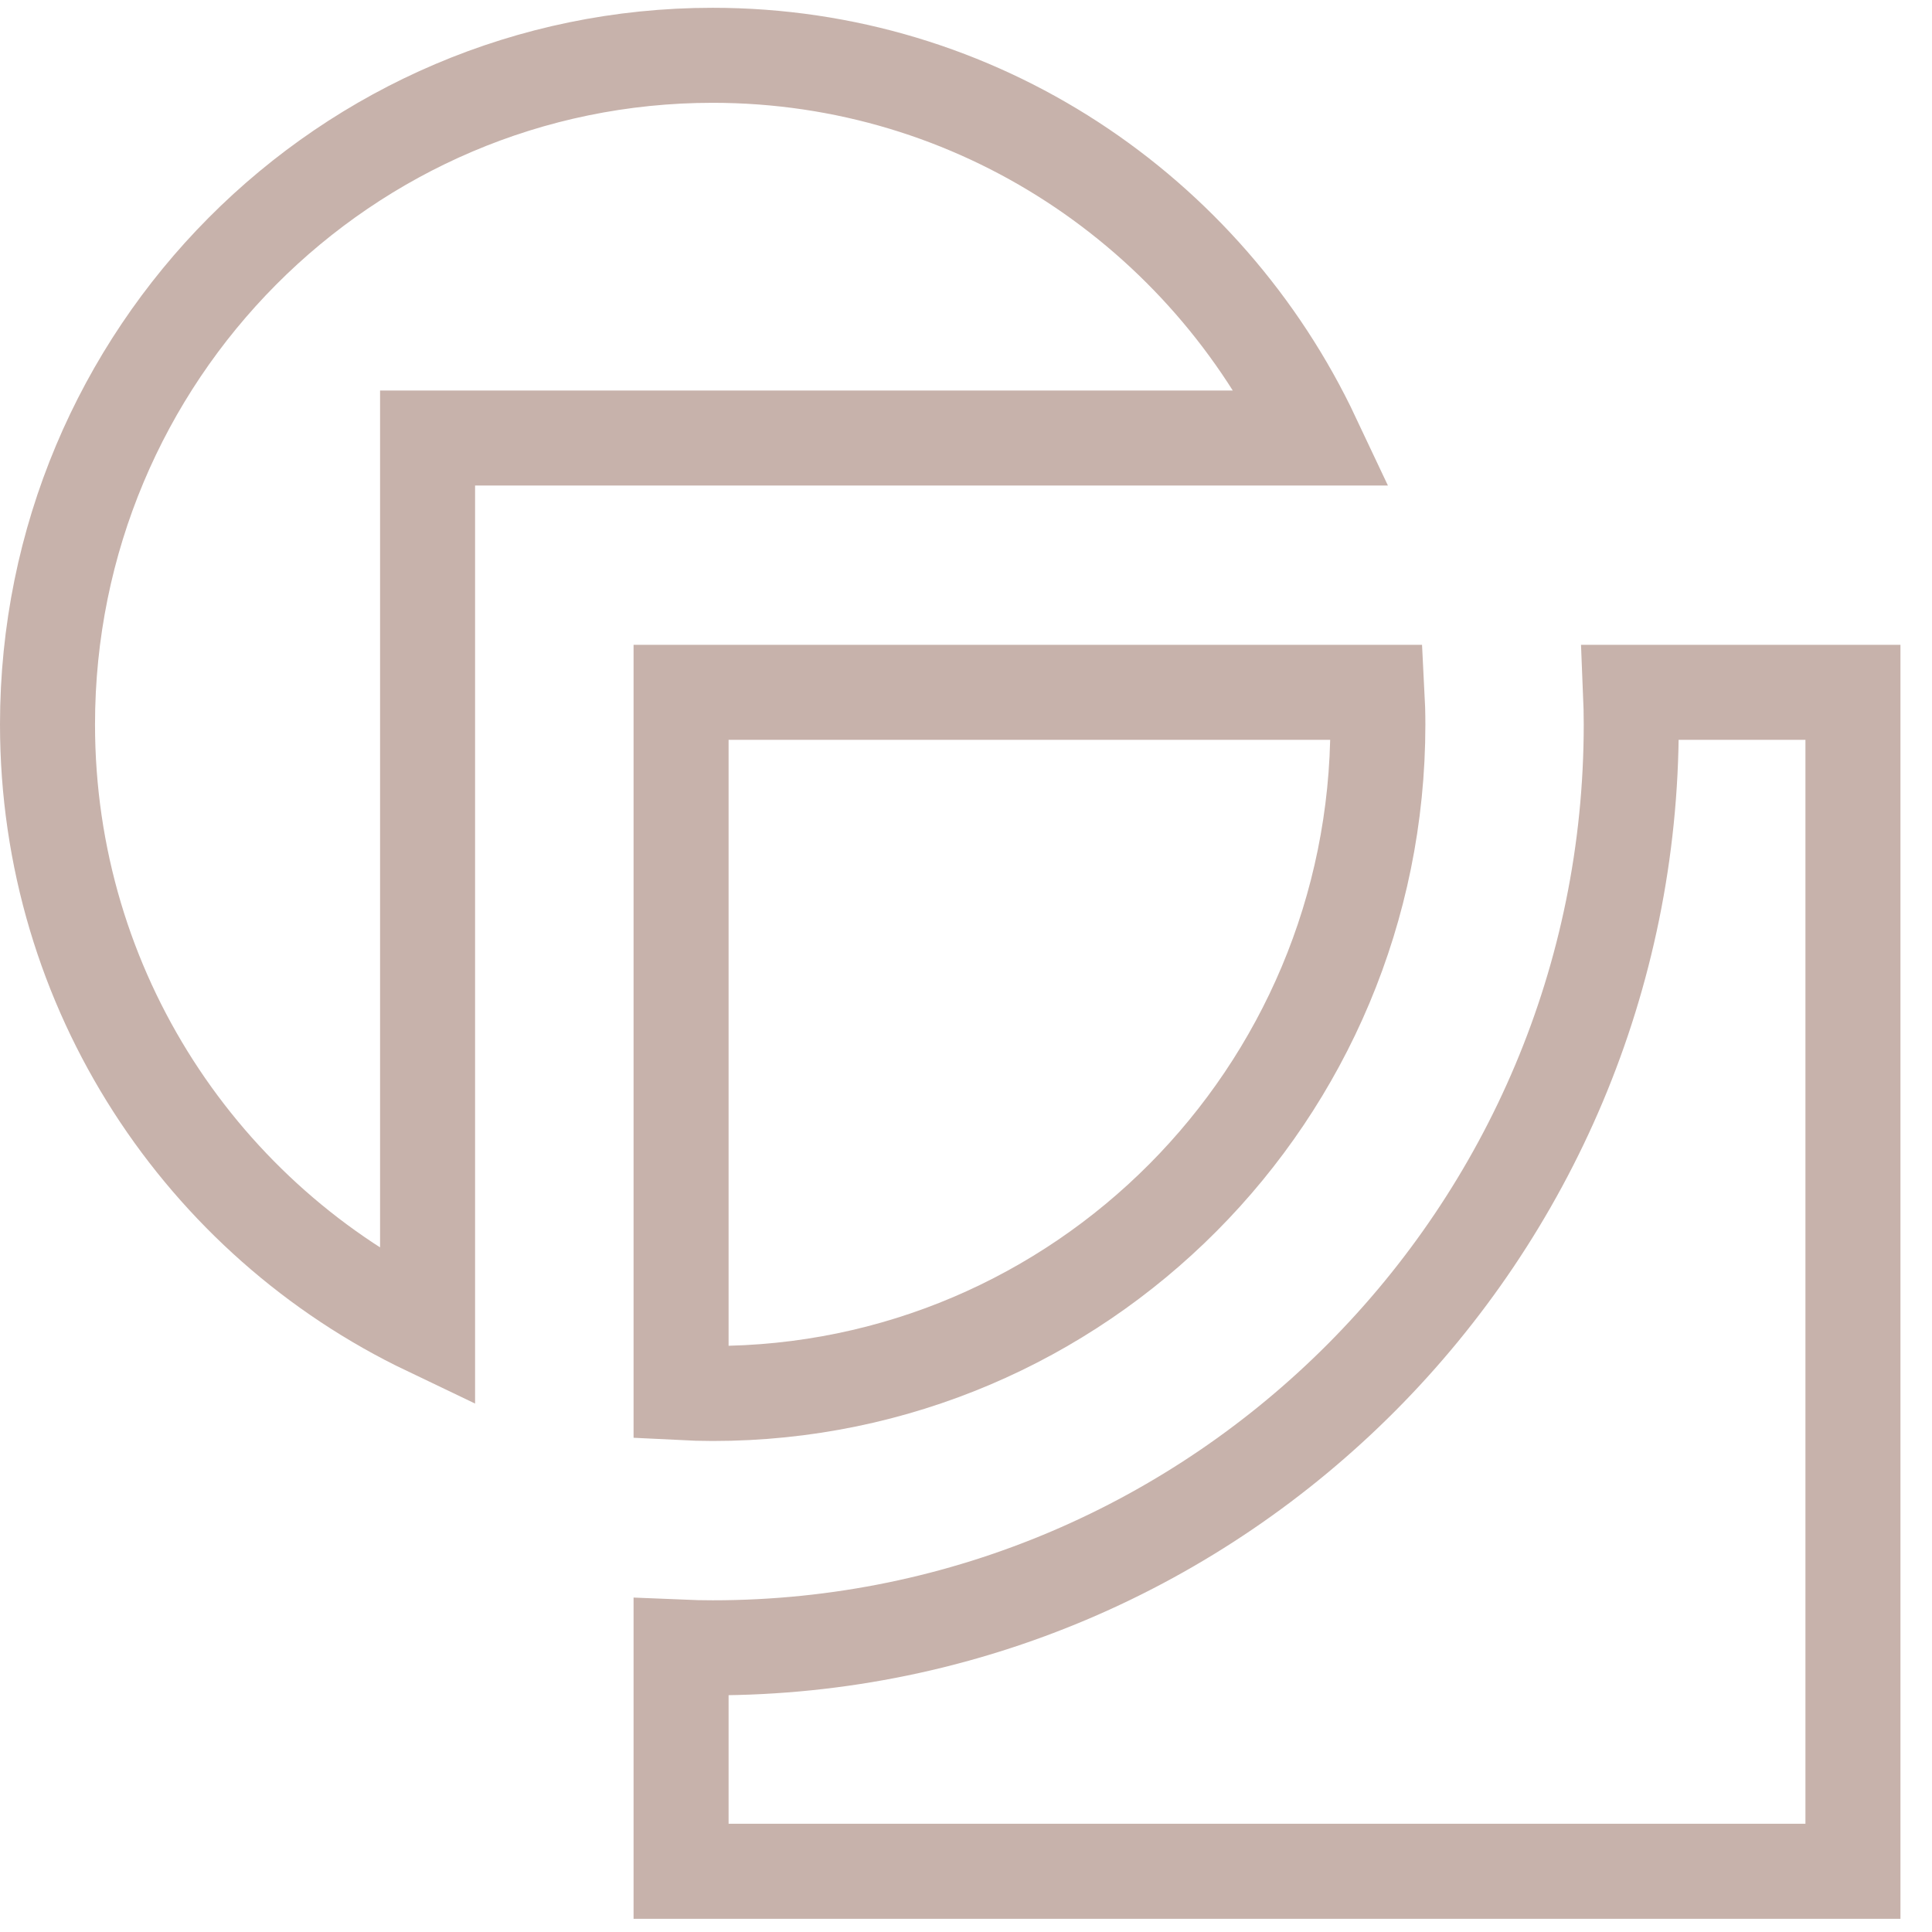
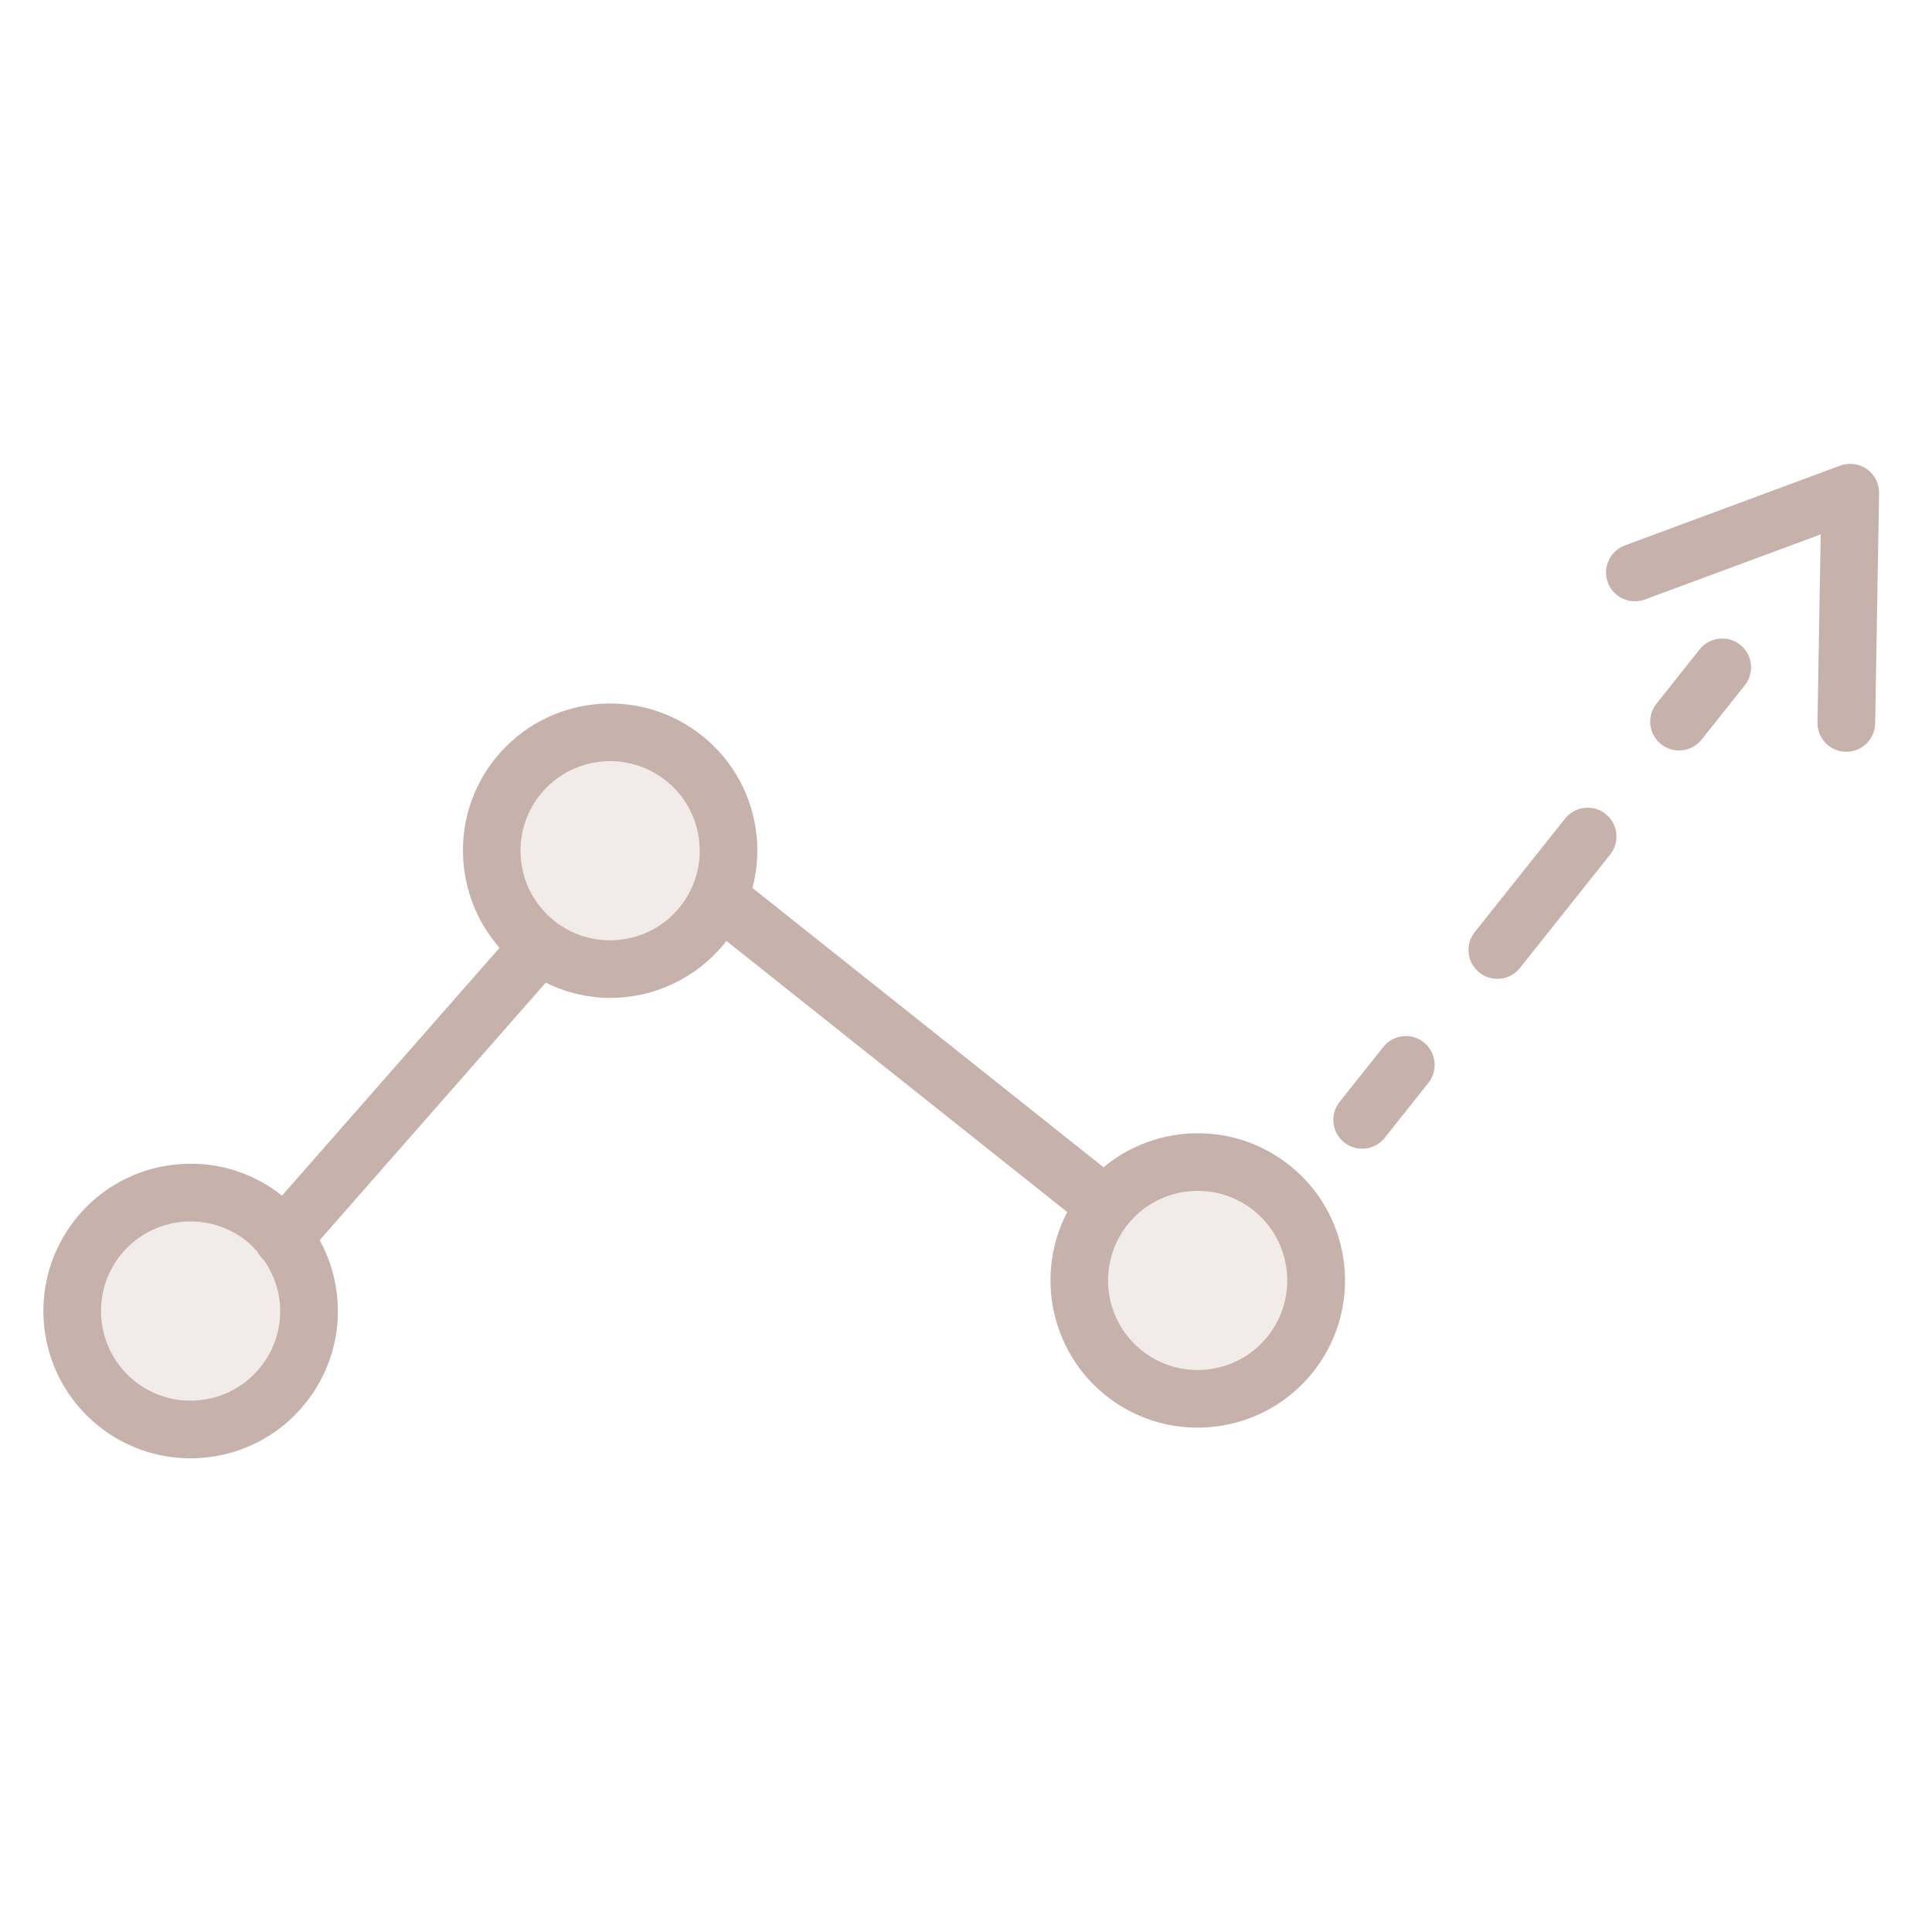
- <svg xmlns="http://www.w3.org/2000/svg" viewBox="0 0 61 61" fill="none">
-   <path d="M51.504 22.873C51.504 22.532 51.496 22.194 51.482 21.859H58.504V59.083H21.504V52.006C21.834 52.02 22.167 52.027 22.504 52.027C38.504 52.027 51.504 38.942 51.504 22.873Z" stroke="#C7B2AB" stroke-width="3" />
-   <path d="M15 13.83H13.5V15.33V41.936C6.409 38.547 1.5 31.294 1.5 22.872C1.5 11.196 10.909 1.746 22.5 1.746C30.87 1.746 38.087 6.684 41.456 13.83H15Z" stroke="#C7B2AB" stroke-width="3" />
-   <path d="M22.504 43.997C22.171 43.997 21.837 43.987 21.504 43.97V21.859H43.476C43.494 22.197 43.504 22.535 43.504 22.873C43.504 34.549 34.094 43.997 22.504 43.997Z" stroke="#C7B2AB" stroke-width="3" />
+ <svg xmlns="http://www.w3.org/2000/svg" fill="none" viewBox="0 0 75 75">
+   <path d="M50.11 45.278c-2.152-1.758-5.211-1.68-7.27.035L29.21 34.47c.17-.65.23-1.332.161-2.021a5.678 5.678 0 00-2.073-3.854 5.724 5.724 0 00-8.044.814c-1.79 2.193-1.672 5.324.139 7.385l-8.446 9.621a5.654 5.654 0 00-4.124-1.209 5.677 5.677 0 00-3.854 2.073 5.724 5.724 0 00.814 8.044 5.674 5.674 0 004.191 1.258 5.678 5.678 0 003.854-2.073 5.679 5.679 0 001.259-4.19 5.7 5.7 0 00-.676-2.177l8.774-9.994a5.694 5.694 0 002.494.592 5.71 5.71 0 004.434-2.1c.03-.037.055-.076.084-.114L41.43 47.052a5.728 5.728 0 001.45 7.084 5.693 5.693 0 003.61 1.285c1.66 0 3.305-.716 4.434-2.1a5.678 5.678 0 001.259-4.19 5.68 5.68 0 00-2.073-3.853zm-40.017 7.816a3.453 3.453 0 01-2.345 1.26 3.452 3.452 0 01-2.55-.765 3.484 3.484 0 01-.495-4.895 3.482 3.482 0 014.894-.495c.143.118.267.251.388.386.062.121.146.234.255.33.335.48.557 1.03.619 1.63a3.452 3.452 0 01-.766 2.548zm16.285-17.87a3.46 3.46 0 01-2.344 1.261 3.458 3.458 0 01-2.55-.765 3.482 3.482 0 01-.496-4.894 3.482 3.482 0 014.894-.496 3.453 3.453 0 011.262 2.345 3.454 3.454 0 01-.766 2.55zm22.81 16.682a3.482 3.482 0 01-4.894.496 3.483 3.483 0 01-.495-4.895 3.473 3.473 0 012.698-1.277c.773 0 1.551.256 2.196.782a3.482 3.482 0 01.495 4.894zM55.273 40.463a1.12 1.12 0 00-1.573.179l-1.697 2.135a1.119 1.119 0 101.752 1.393l1.697-2.135a1.119 1.119 0 00-.18-1.572zM62.329 31.597a1.12 1.12 0 00-1.572.18l-3.527 4.432a1.12 1.12 0 001.752 1.394l3.527-4.433a1.121 1.121 0 00-.18-1.573zM67.553 25.03a1.12 1.12 0 00-1.572.178l-1.698 2.136a1.12 1.12 0 001.752 1.394l1.698-2.136a1.121 1.121 0 00-.18-1.573z" fill="#C7B2AB" />
+   <path d="M72.474 18.211a1.118 1.118 0 00-1.036-.136l-8.383 3.106a1.12 1.12 0 00.778 2.1l6.847-2.537-.126 7.301a1.12 1.12 0 001.1 1.139h.02a1.12 1.12 0 001.119-1.1l.153-8.939c.007-.37-.17-.72-.472-.934z" fill="#C7B2AB" />
+   <circle opacity=".25" cx="7.5" cy="50.5" r="4.5" fill="#C7B2AB" />
+   <circle opacity=".25" cx="24.5" cy="33.5" r="4.5" fill="#C7B2AB" />
+   <circle opacity=".25" cx="47.5" cy="49.5" r="4.5" fill="#C7B2AB" />
</svg>
